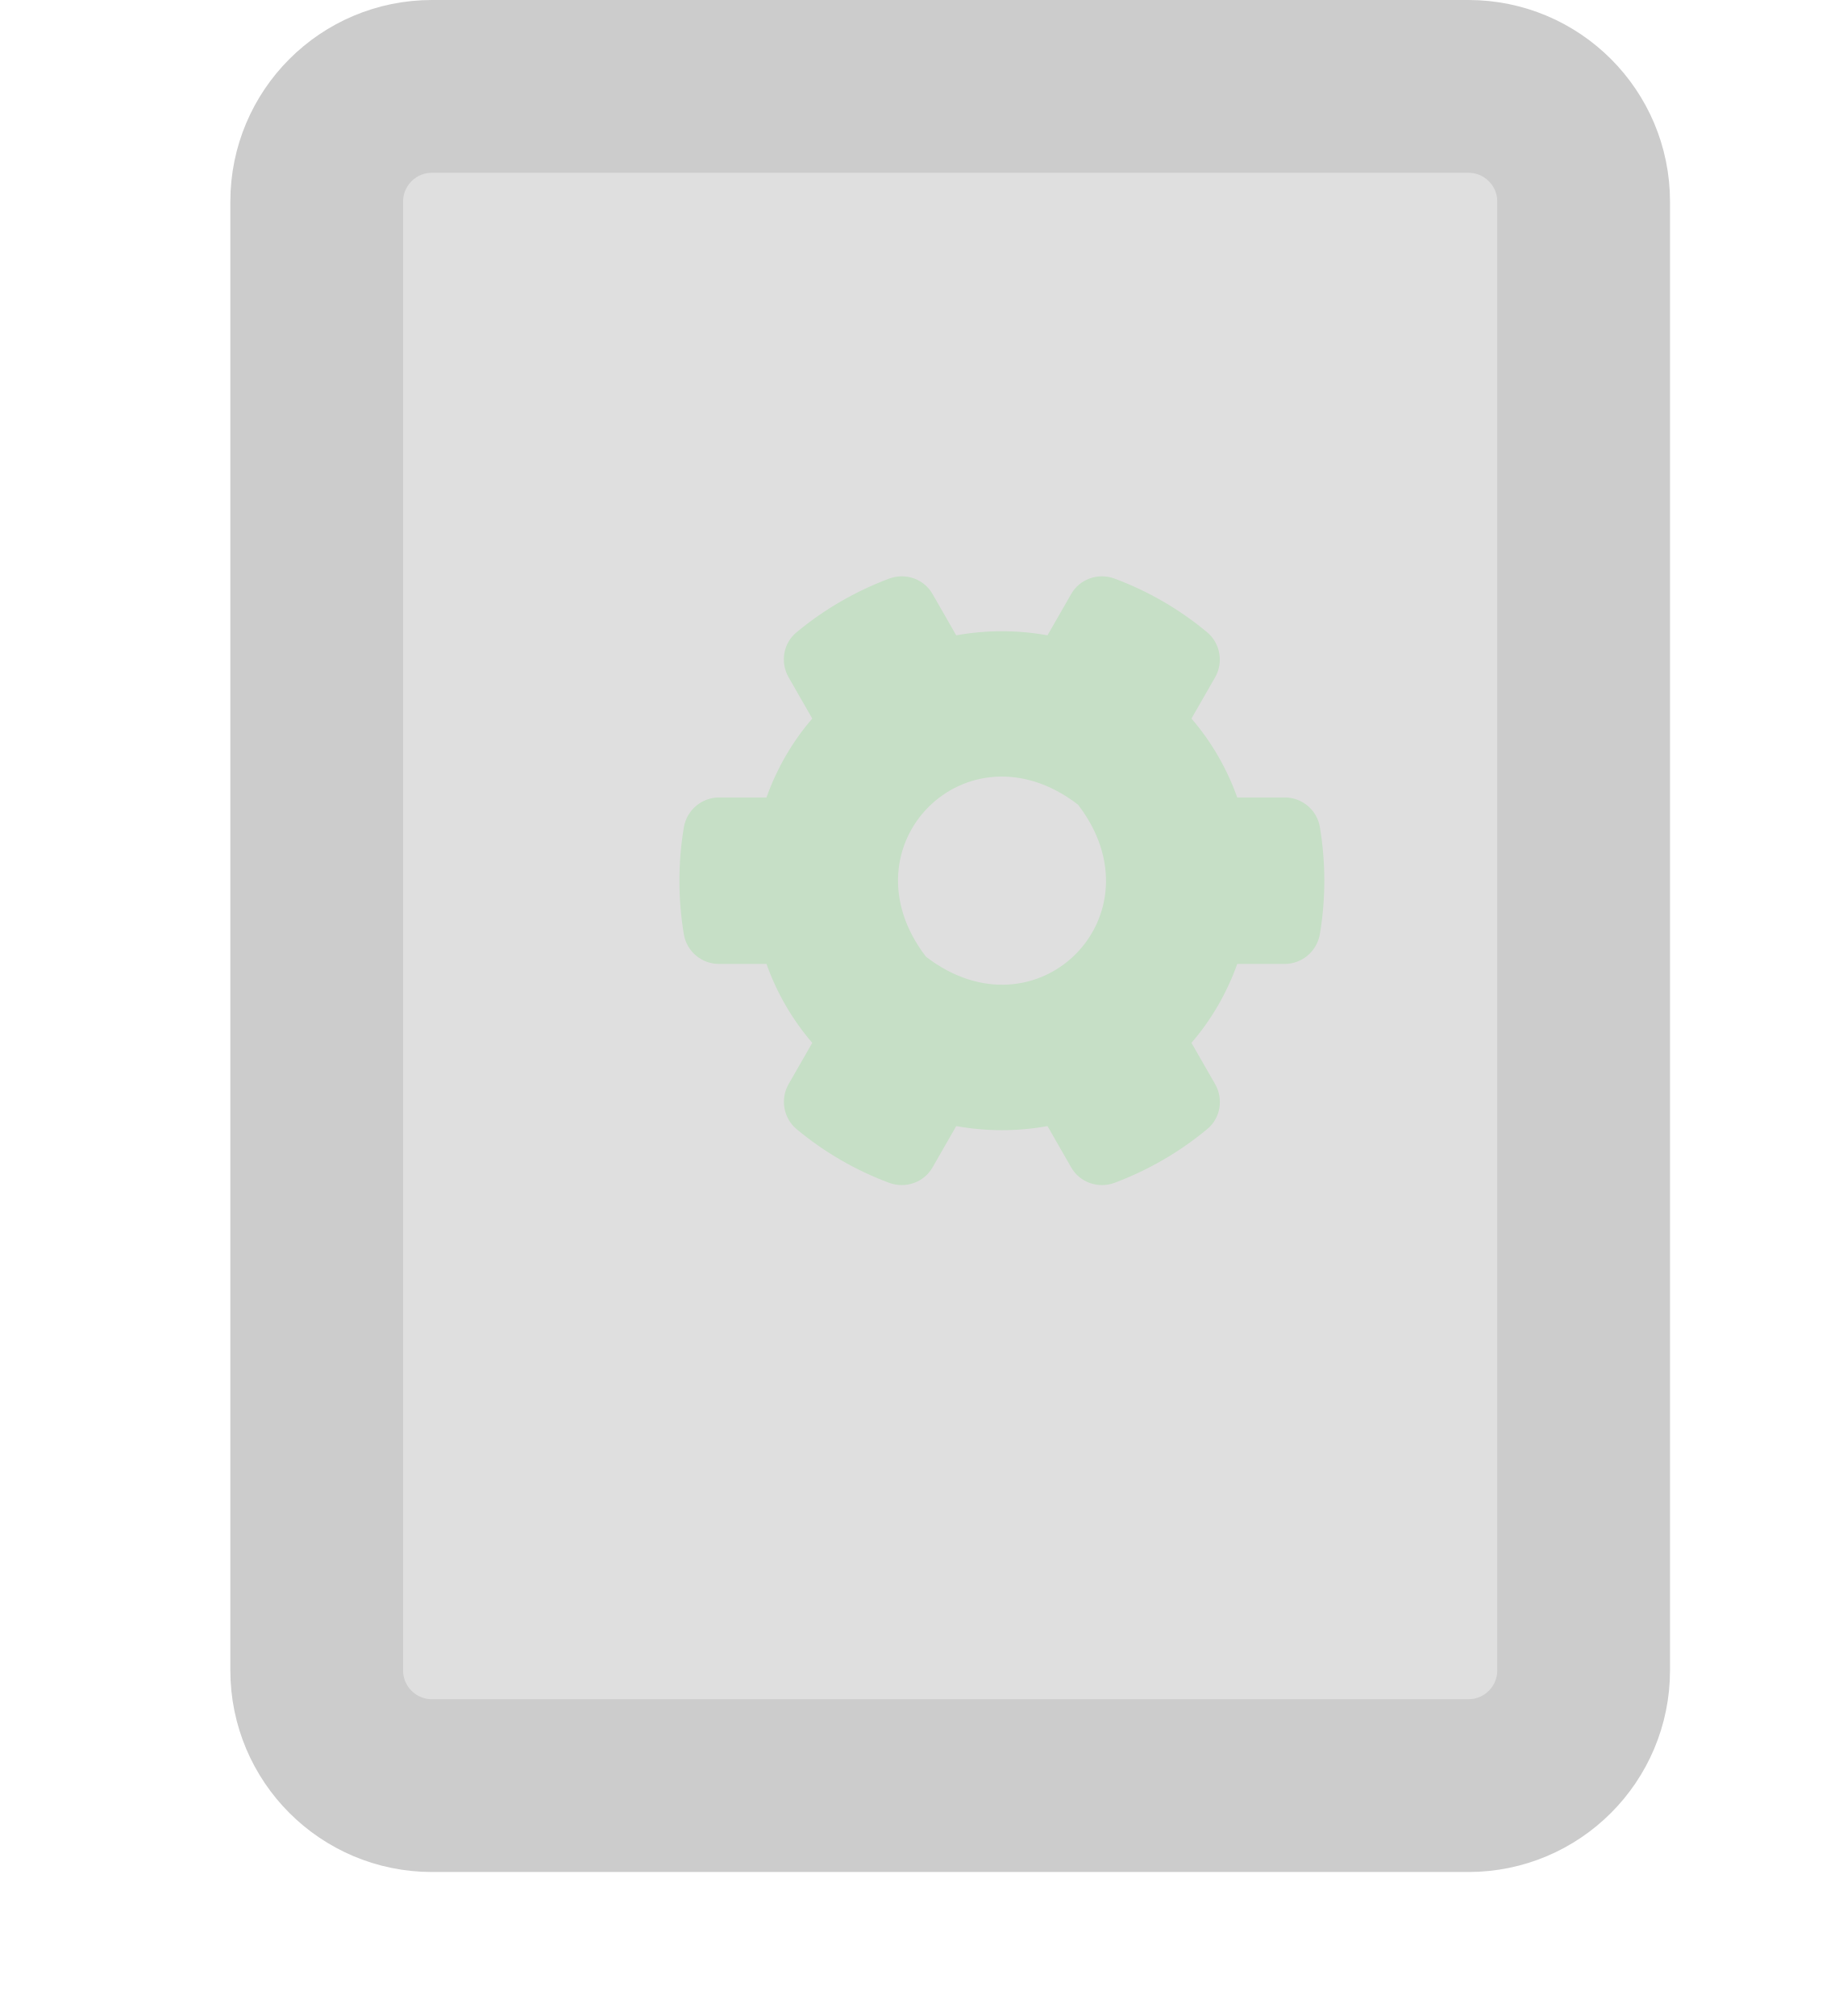
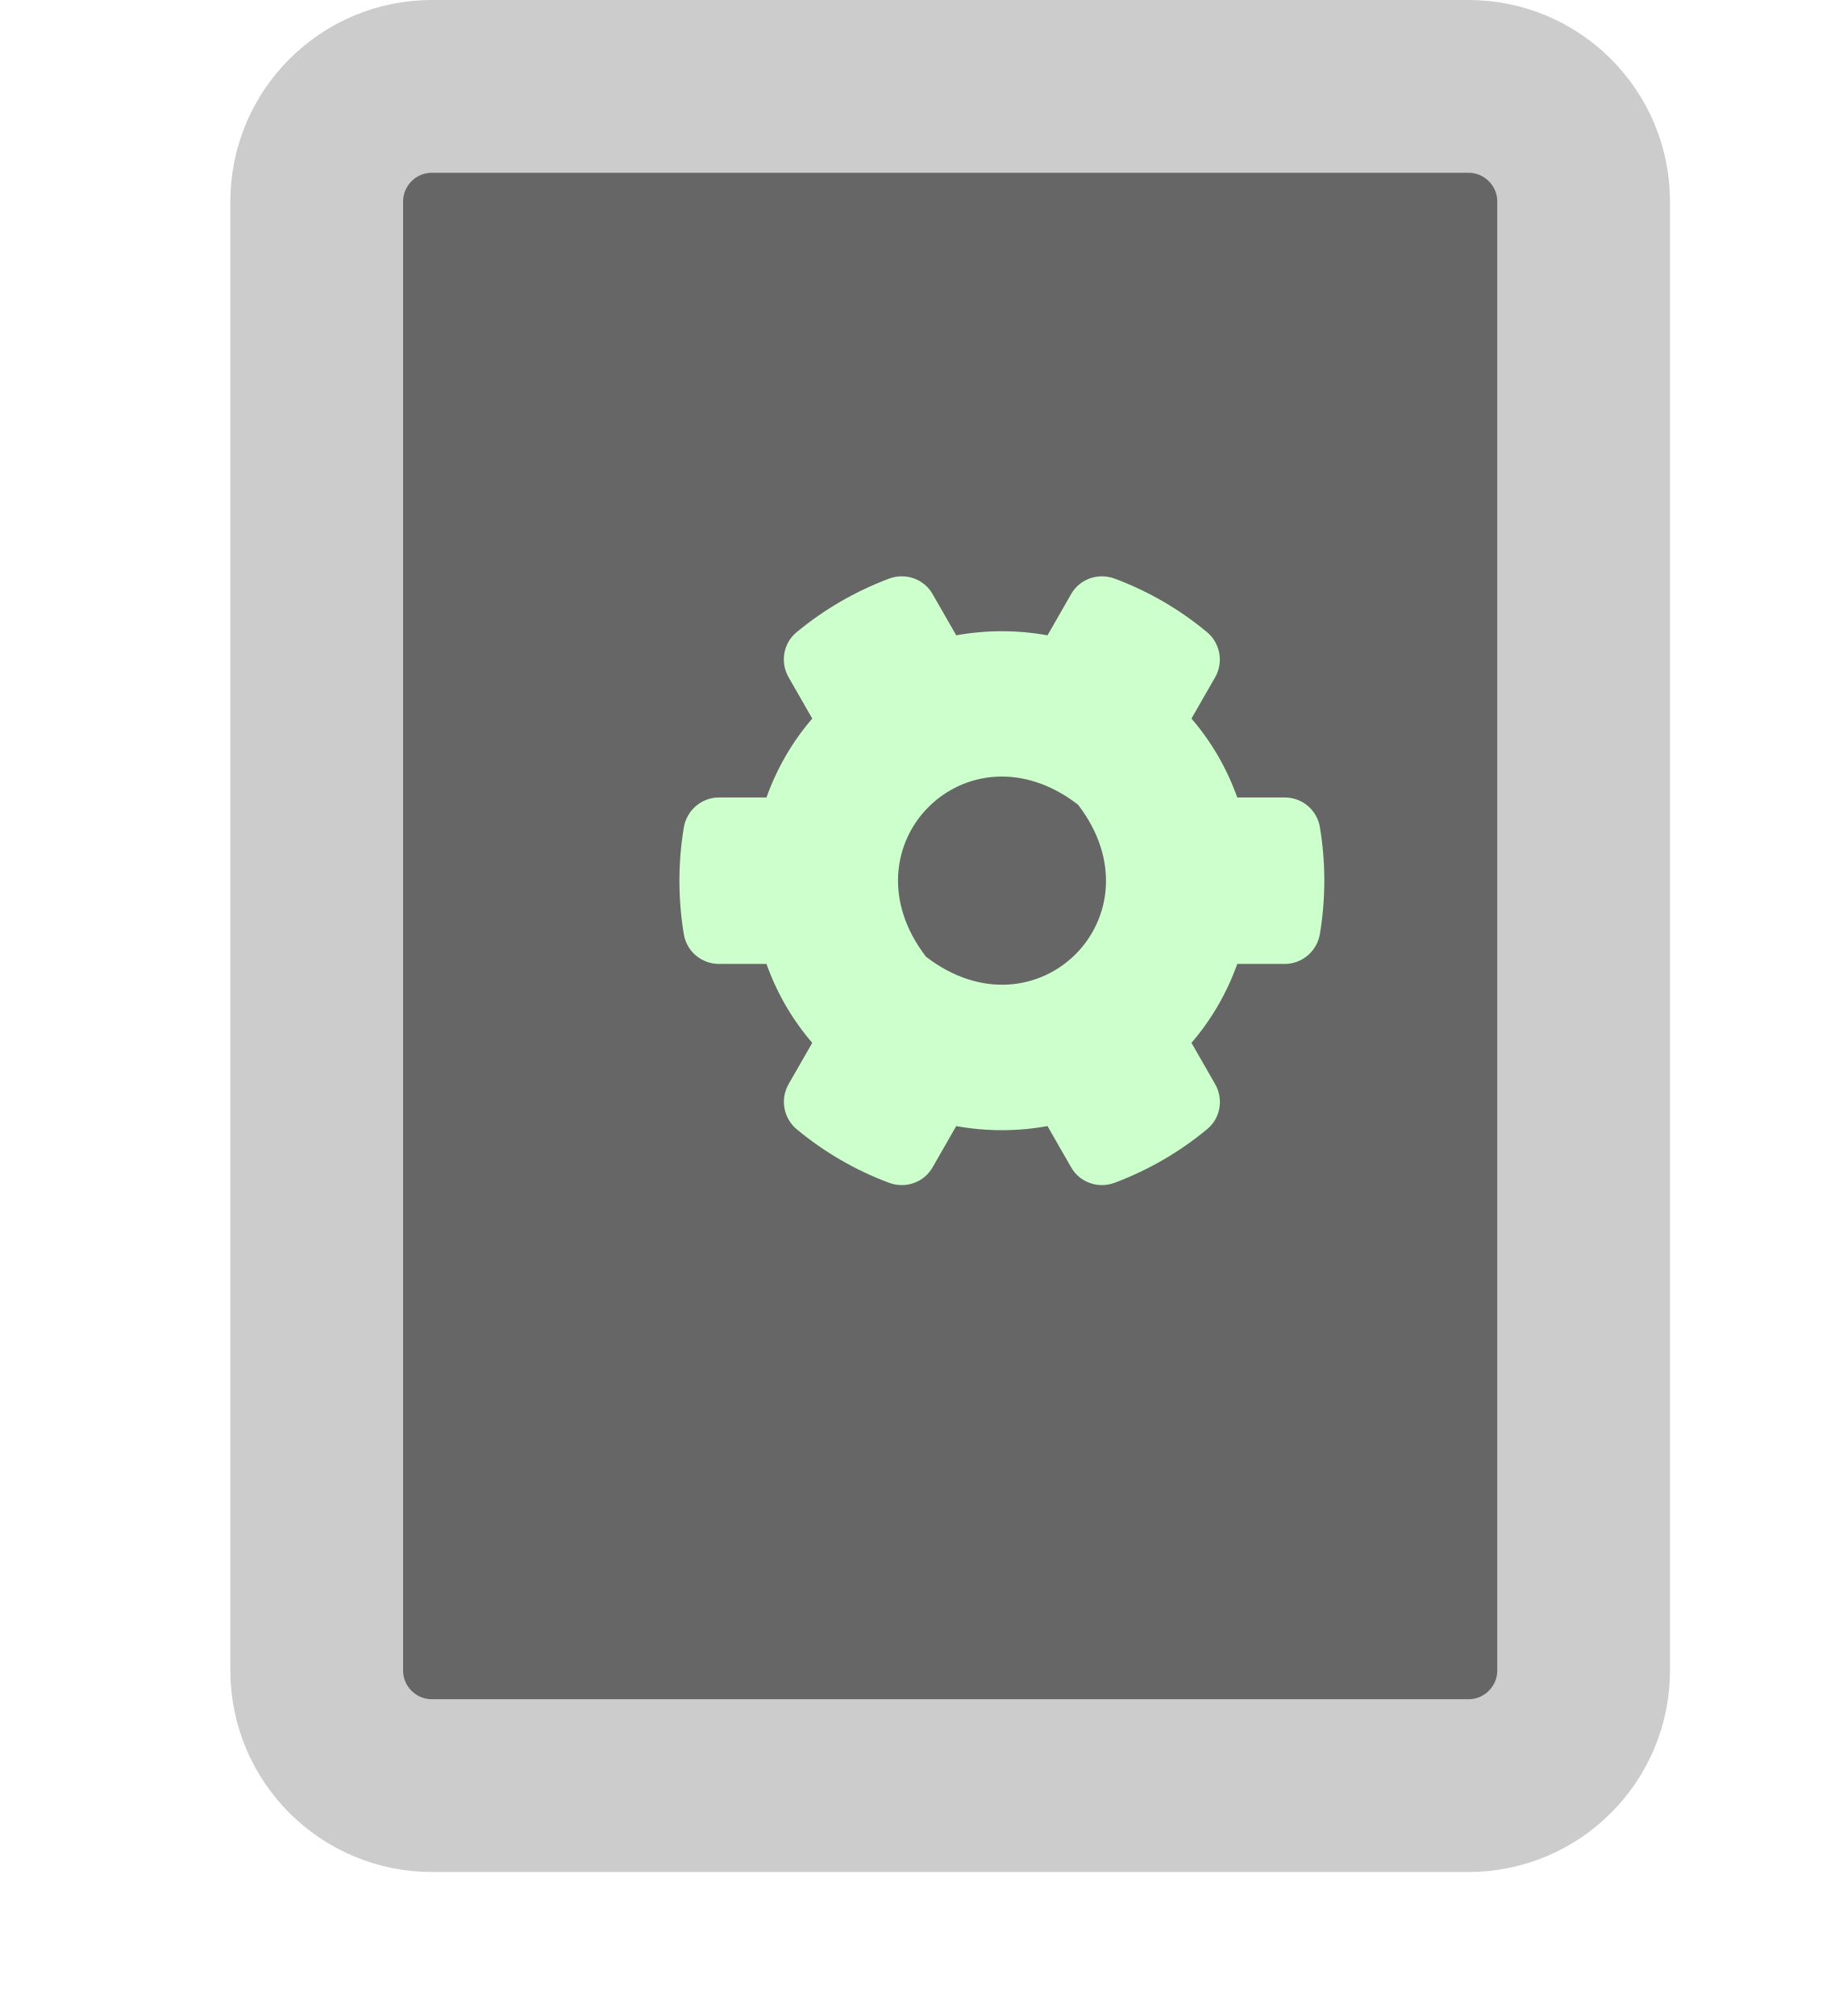
<svg xmlns="http://www.w3.org/2000/svg" aria-hidden="true" focusable="false" data-prefix="fas" data-icon="cogs" class="svg-inline--fa fa-cogs fa-w-20" role="img" viewBox="0 0 640 700" style="zoom: 1;">
+   <rect fill="#666666" x="110" y="30" width="440" height="590" stroke="#cccccc" stroke-width="60" rx="40" ry="40" />
  <path fill="#ccffcc" d="M332.1,391 l-8.2,14.3 c-3,5.3 -9.4,7.5 -15.1,5.4 c-11.8,-4.4 -22.6,-10.7 -32.1,-18.6 c-4.6,-3.8 -5.8,-10.5 -2.8,-15.7 l8.2,-14.3 c-6.9,-8 -12.3,-17.3 -15.9,-27.4 h-16.5 c-6,0 -11.2,-4.3 -12.2,-10.3 c-2,-12 -2.1,-24.6 0,-37.1 c1,-6 6.2,-10.4 12.2,-10.4 h16.5 c3.6,-10.1 9,-19.4 15.9,-27.4 l-8.2,-14.3 c-3,-5.2 -1.9,-11.9 2.8,-15.7 c9.5,-7.9 20.4,-14.2 32.1,-18.6 c5.7,-2.1 12.1,.1 15.1,5.4 l8.2,14.3 c10.5,-1.9 21.2,-1.9 31.7,0 L372,206.3 c3,-5.3 9.4,-7.5 15.1,-5.4 c11.8,4.4 22.6,10.7 32.1,18.6 c4.6,3.8 5.8,10.5 2.8,15.7 l-8.2,14.3 c6.9,8 12.3,17.3 15.9,27.4 h16.5 c6,0 11.2,4.3 12.2,10.3 c2,12 2.1,24.6 0,37.1 c-1,6 -6.2,10.4 -12.2,10.4 h-16.5 c-3.6,10.1 -9,19.4 -15.9,27.4 l8.2,14.3 c3,5.2 1.9,11.9 -2.8,15.7 c-9.5,7.9 -20.4,14.2 -32.1,18.6 c-5.7,2.1 -12.1,-.1 -15.1,-5.4 l-8.2,-14.3 c-10.4,1.9 -21.2,1.9 -31.7,0 m-10.5,-58.8 c38.5,29.6 82.4,-14.3 52.8,-52.8 c-38.5,-29.7 -82.4,14.3 -52.8,52.8 M501.6,431 " />
-   <rect fill-opacity="50%" fill="#c1c1c1" x="110" y="30" width="440" height="590" stroke="#cccccc" stroke-width="60" rx="40" ry="40" />
</svg>
